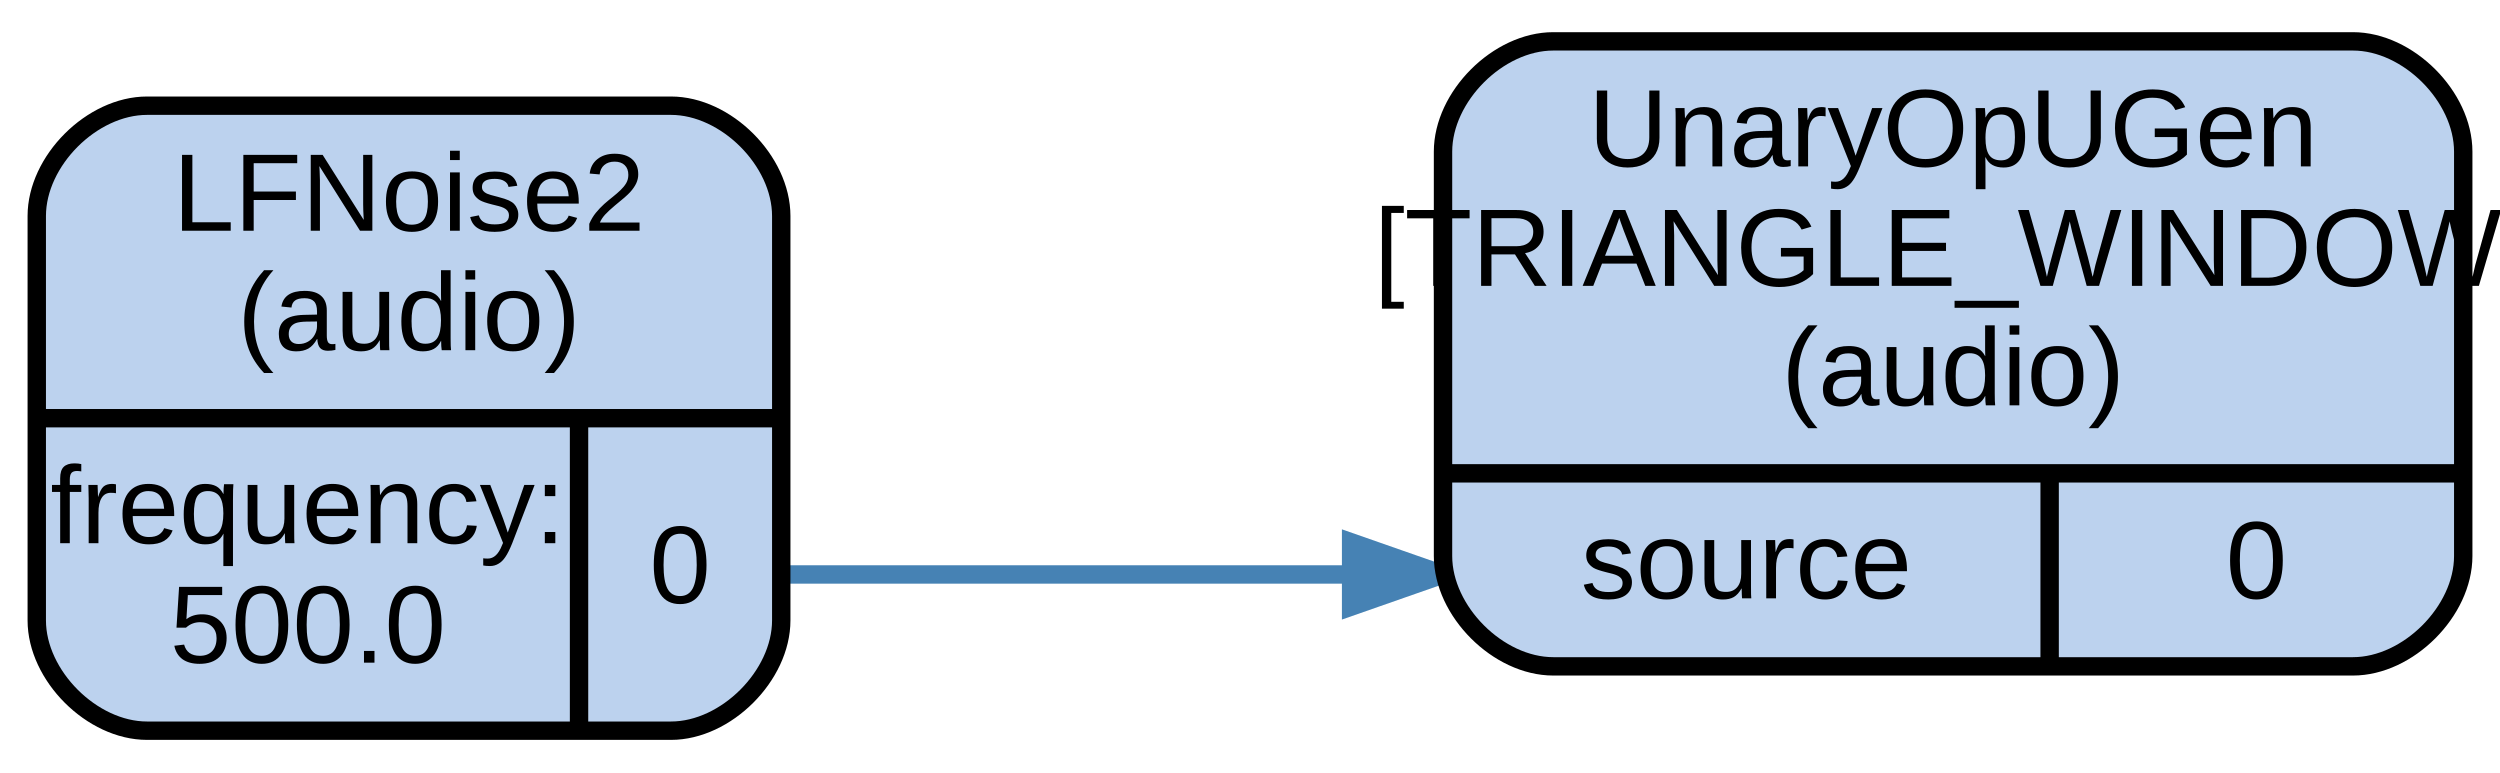
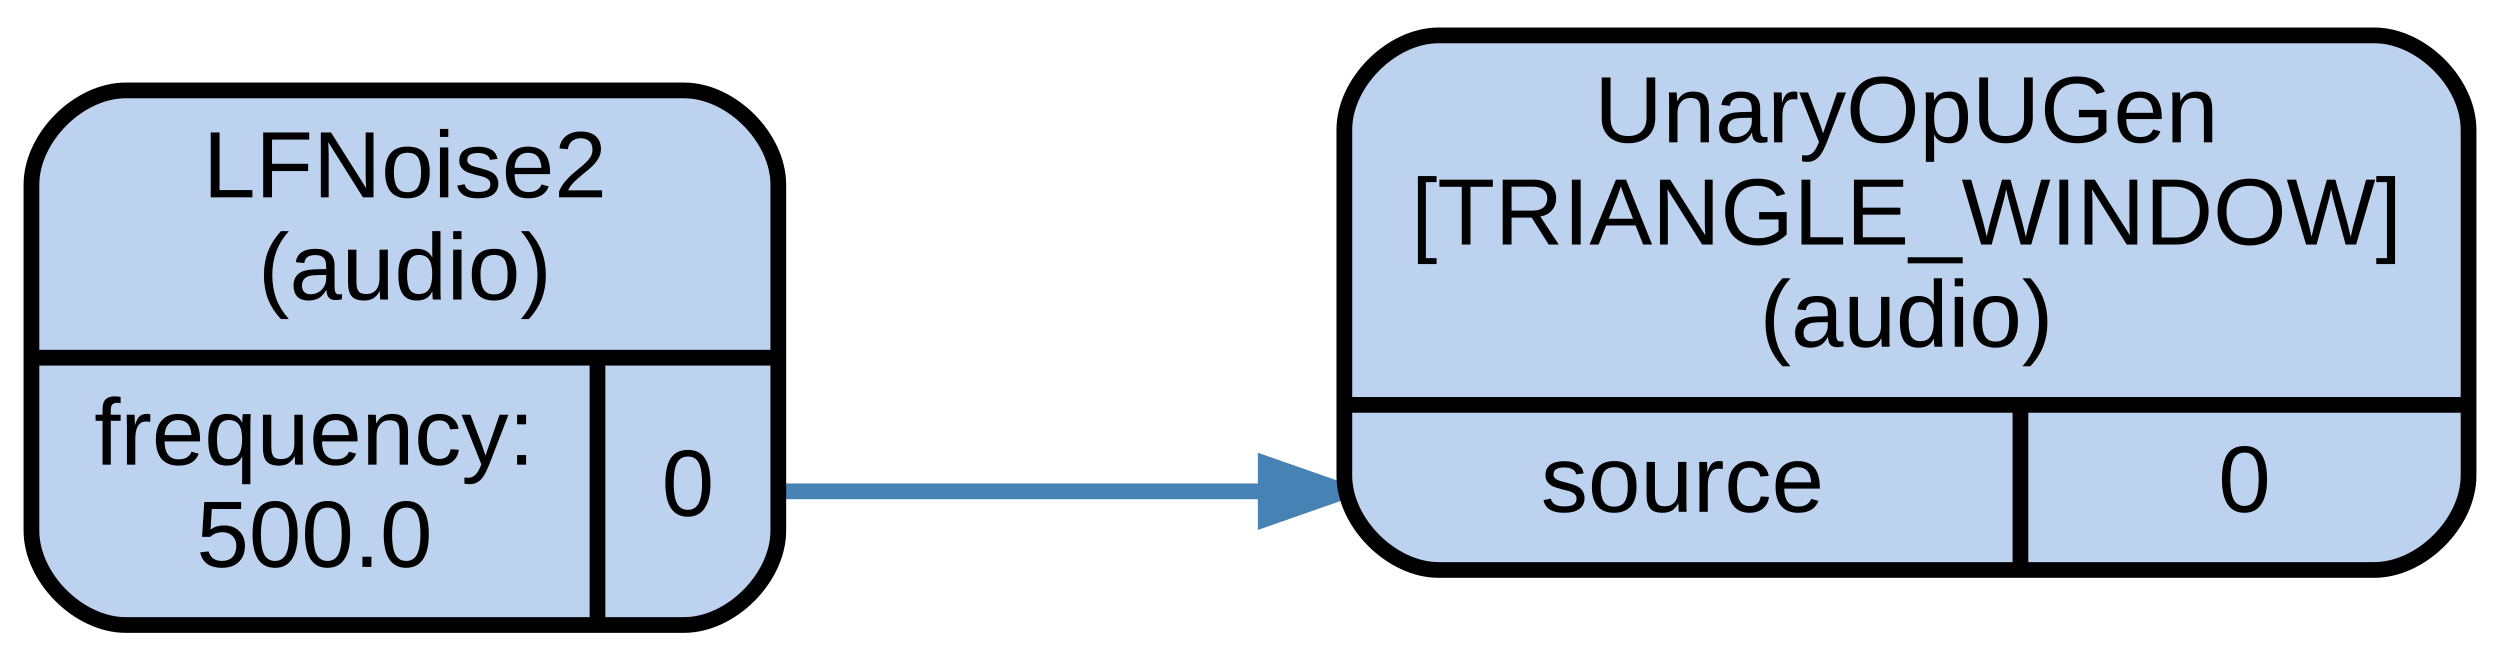
- <svg xmlns="http://www.w3.org/2000/svg" width="272pt" height="84pt" viewBox="0.00 0.00 272.00 84.00">
+ <svg xmlns="http://www.w3.org/2000/svg" width="318pt" height="84pt" viewBox="0.00 0.00 318.00 84.00">
  <g id="graph0" class="graph" transform="scale(1 1) rotate(0) translate(4 80)">
    <g id="edge1" class="edge">
-       <path fill="none" stroke="#4682b4" stroke-width="2" d="M81,-17.5C109.375,-17.5 118.879,-17.5 142.979,-17.5" />
-       <polygon fill="#4682b4" stroke="#4682b4" stroke-width="2" points="143,-21 153,-17.5 143,-14 143,-21" />
+       <path fill="none" stroke="steelblue" stroke-width="2" d="M95,-17.5C123.38,-17.5 132.88,-17.5 156.98,-17.5" />
+       <polygon fill="steelblue" stroke="steelblue" stroke-width="2" points="157,-21 167,-17.5 157,-14 157,-21" />
    </g>
    <g id="node1" class="node">
-       <path fill="#bcd2ee" stroke="#000000" stroke-width="2" d="M12,-.5C12,-.5 69,-.5 69,-.5 75,-.5 81,-6.5 81,-12.5 81,-12.5 81,-56.5 81,-56.5 81,-62.5 75,-68.5 69,-68.5 69,-68.5 12,-68.5 12,-68.5 6,-68.5 0,-62.5 0,-56.5 0,-56.5 0,-12.5 0,-12.5 0,-6.5 6,-.5 12,-.5" />
-       <text text-anchor="middle" x="40.5" y="-54.9" font-family="Arial" font-size="12.00" fill="#000000">LFNoise2</text>
-       <text text-anchor="middle" x="40.5" y="-41.9" font-family="Arial" font-size="12.00" fill="#000000">(audio)</text>
-       <polyline fill="none" stroke="#000000" stroke-width="2" points="0,-34.5 81,-34.5 " />
-       <text text-anchor="middle" x="29.5" y="-20.9" font-family="Arial" font-size="12.00" fill="#000000">frequency:</text>
-       <text text-anchor="middle" x="29.5" y="-7.9" font-family="Arial" font-size="12.00" fill="#000000">500.0</text>
-       <polyline fill="none" stroke="#000000" stroke-width="2" points="59,-.5 59,-34.5 " />
-       <text text-anchor="middle" x="70" y="-14.4" font-family="Arial" font-size="12.00" fill="#000000">0</text>
+       <path fill="#bcd2ee" stroke="black" stroke-width="2" d="M12,-0.5C12,-0.5 83,-0.5 83,-0.5 89,-0.5 95,-6.5 95,-12.5 95,-12.5 95,-56.5 95,-56.5 95,-62.5 89,-68.5 83,-68.5 83,-68.5 12,-68.5 12,-68.5 6,-68.5 0,-62.5 0,-56.5 0,-56.5 0,-12.5 0,-12.5 0,-6.5 6,-0.5 12,-0.5" />
+       <text text-anchor="middle" x="47.5" y="-54.9" font-family="Arial" font-size="12.00">LFNoise2</text>
+       <text text-anchor="middle" x="47.5" y="-41.9" font-family="Arial" font-size="12.00">(audio)</text>
+       <polyline fill="none" stroke="black" stroke-width="2" points="0,-34.5 95,-34.5 " />
+       <text text-anchor="middle" x="36" y="-20.9" font-family="Arial" font-size="12.00">frequency:</text>
+       <text text-anchor="middle" x="36" y="-7.9" font-family="Arial" font-size="12.00">500.0</text>
+       <polyline fill="none" stroke="black" stroke-width="2" points="72,-0.5 72,-34.5 " />
+       <text text-anchor="middle" x="83.5" y="-14.4" font-family="Arial" font-size="12.00">0</text>
    </g>
    <g id="node2" class="node">
-       <path fill="#bcd2ee" stroke="#000000" stroke-width="2" d="M165,-7.5C165,-7.5 252,-7.5 252,-7.5 258,-7.5 264,-13.5 264,-19.5 264,-19.5 264,-63.5 264,-63.5 264,-69.5 258,-75.5 252,-75.5 252,-75.5 165,-75.5 165,-75.5 159,-75.5 153,-69.5 153,-63.5 153,-63.5 153,-19.5 153,-19.5 153,-13.5 159,-7.5 165,-7.5" />
-       <text text-anchor="middle" x="208.5" y="-61.9" font-family="Arial" font-size="12.00" fill="#000000">UnaryOpUGen</text>
-       <text text-anchor="middle" x="208.5" y="-48.9" font-family="Arial" font-size="12.00" fill="#000000">[TRIANGLE_WINDOW]</text>
-       <text text-anchor="middle" x="208.5" y="-35.9" font-family="Arial" font-size="12.00" fill="#000000">(audio)</text>
-       <polyline fill="none" stroke="#000000" stroke-width="2" points="153,-28.5 264,-28.5 " />
-       <text text-anchor="middle" x="186" y="-14.9" font-family="Arial" font-size="12.00" fill="#000000">source</text>
-       <polyline fill="none" stroke="#000000" stroke-width="2" points="219,-7.5 219,-28.5 " />
-       <text text-anchor="middle" x="241.5" y="-14.9" font-family="Arial" font-size="12.00" fill="#000000">0</text>
+       <path fill="#bcd2ee" stroke="black" stroke-width="2" d="M179,-7.5C179,-7.5 298,-7.5 298,-7.5 304,-7.5 310,-13.5 310,-19.5 310,-19.5 310,-63.5 310,-63.5 310,-69.5 304,-75.5 298,-75.5 298,-75.5 179,-75.5 179,-75.5 173,-75.5 167,-69.5 167,-63.5 167,-63.5 167,-19.5 167,-19.5 167,-13.5 173,-7.5 179,-7.5" />
+       <text text-anchor="middle" x="238.5" y="-61.9" font-family="Arial" font-size="12.00">UnaryOpUGen</text>
+       <text text-anchor="middle" x="238.5" y="-48.9" font-family="Arial" font-size="12.00">[TRIANGLE_WINDOW]</text>
+       <text text-anchor="middle" x="238.5" y="-35.9" font-family="Arial" font-size="12.00">(audio)</text>
+       <polyline fill="none" stroke="black" stroke-width="2" points="167,-28.5 310,-28.5 " />
+       <text text-anchor="middle" x="210" y="-14.9" font-family="Arial" font-size="12.00">source</text>
+       <polyline fill="none" stroke="black" stroke-width="2" points="253,-7.5 253,-28.5 " />
+       <text text-anchor="middle" x="281.5" y="-14.9" font-family="Arial" font-size="12.00">0</text>
    </g>
  </g>
</svg>
